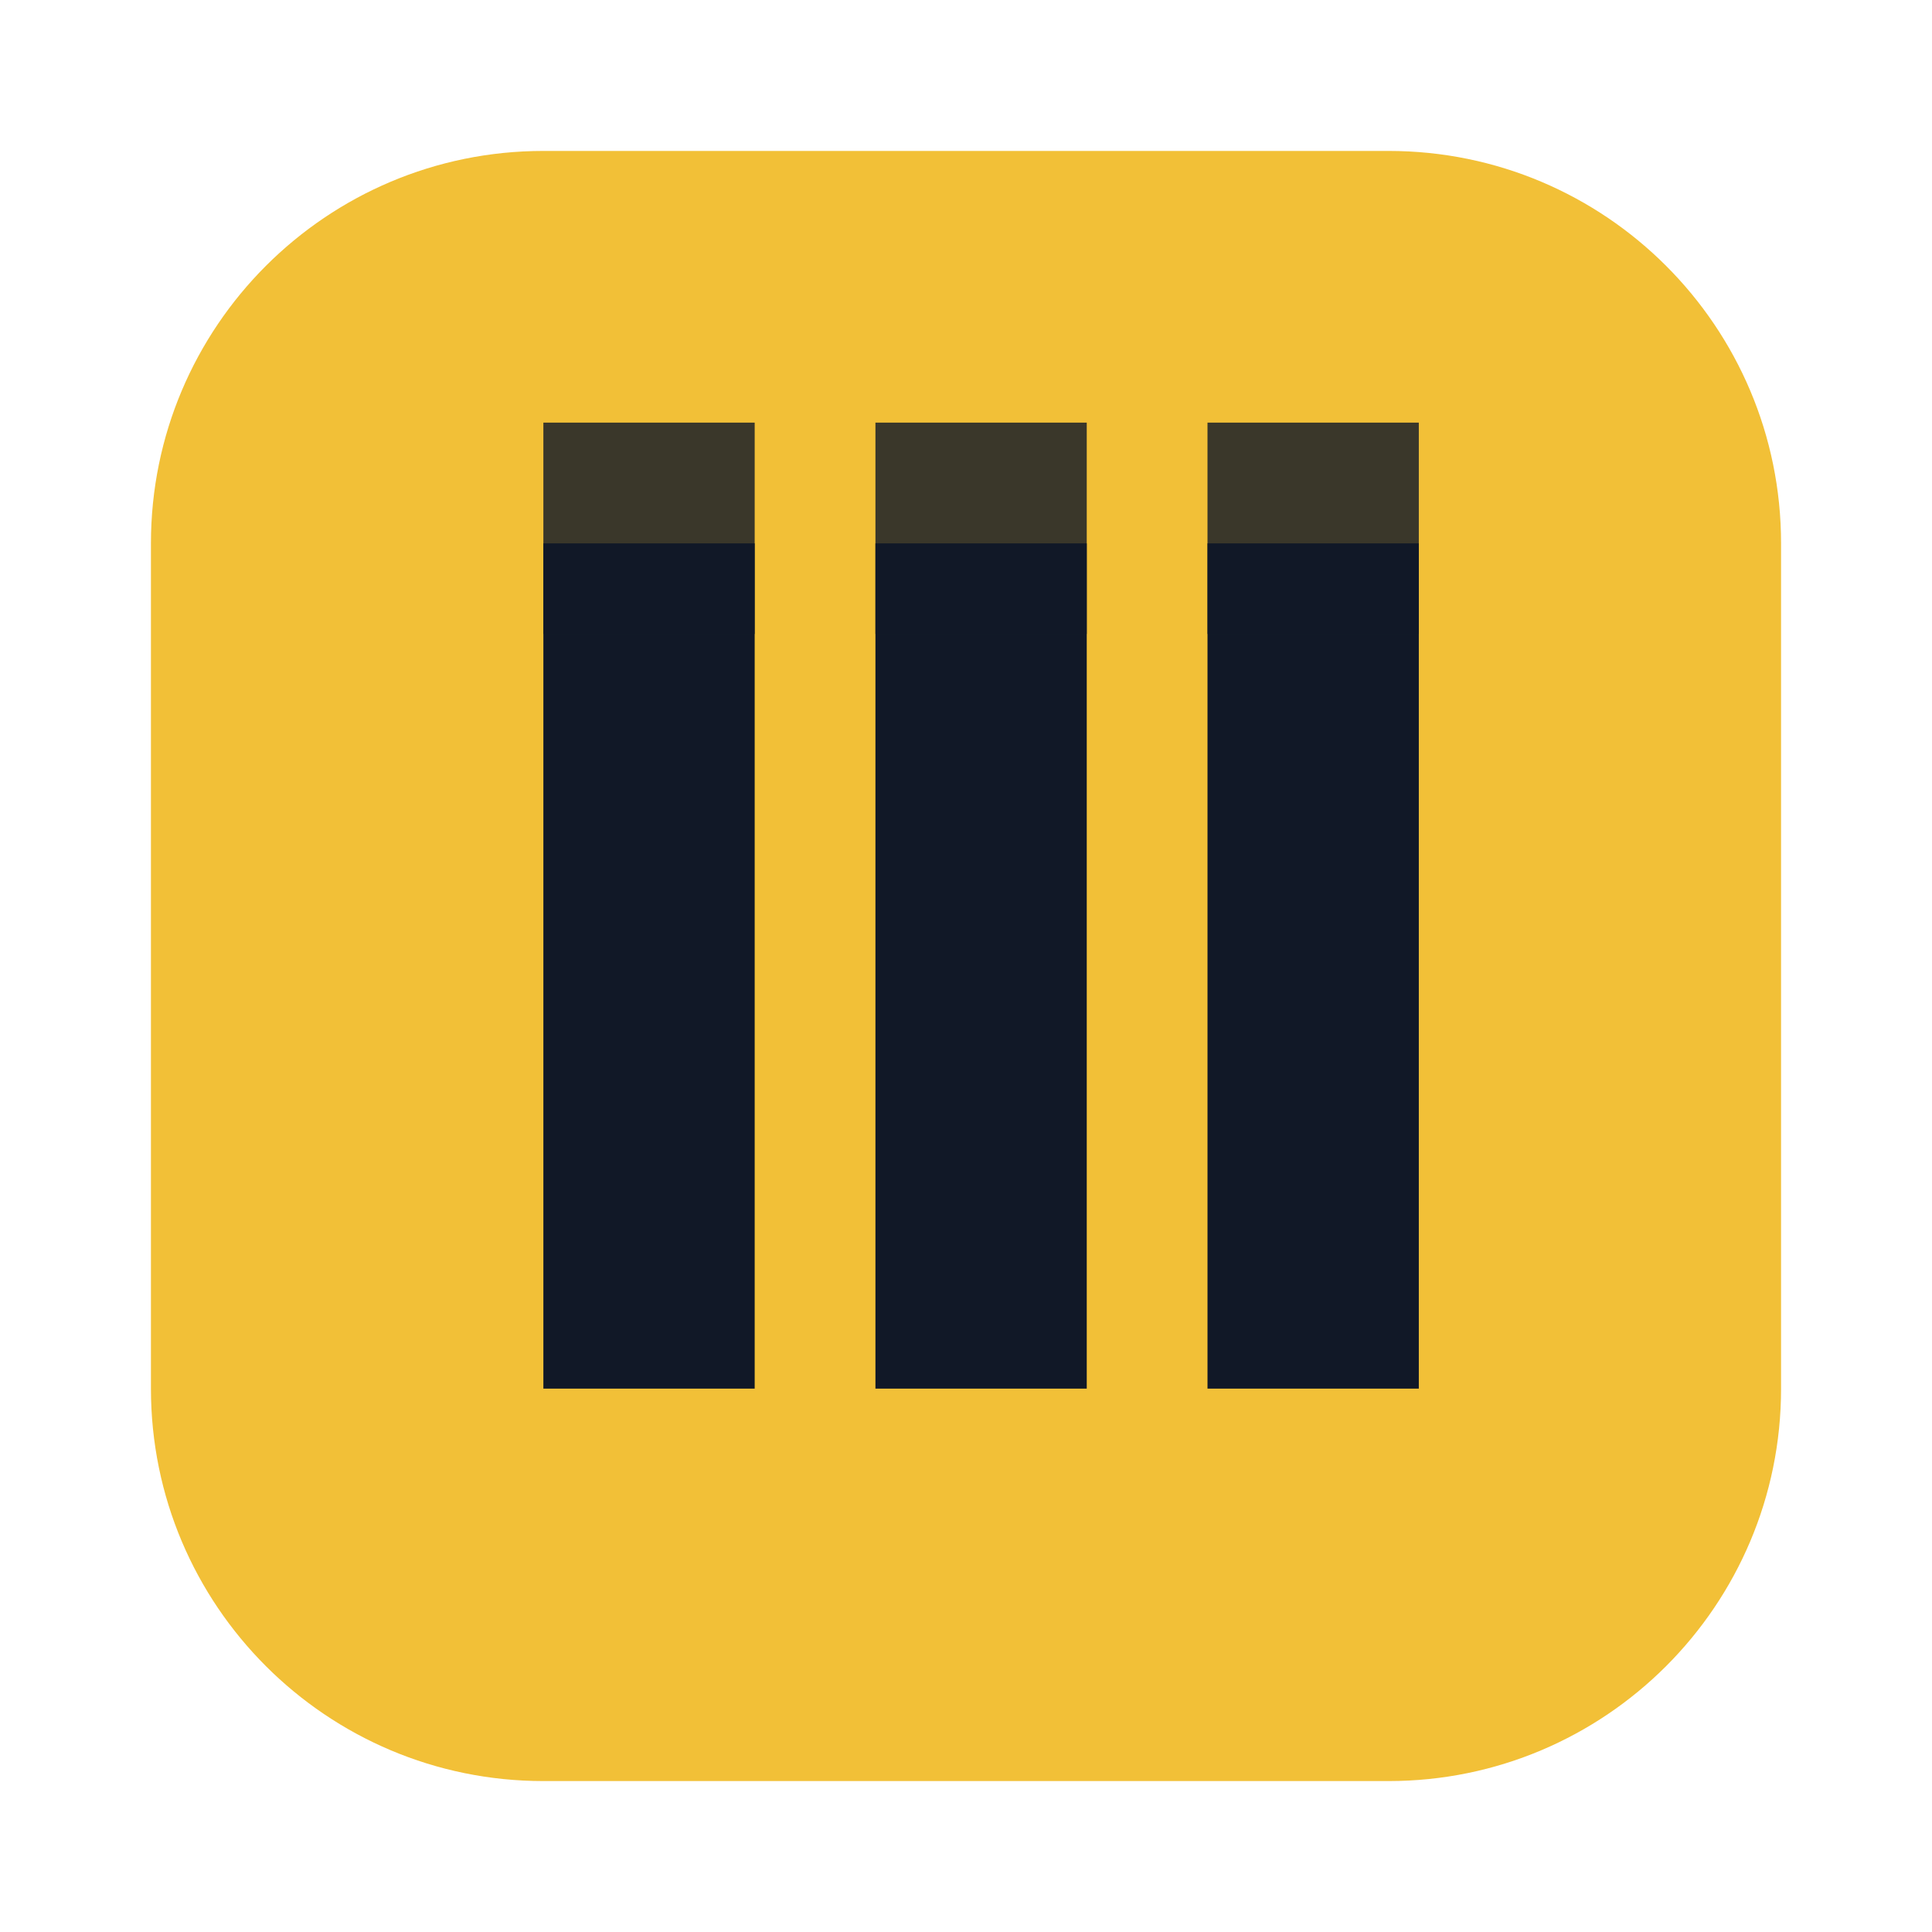
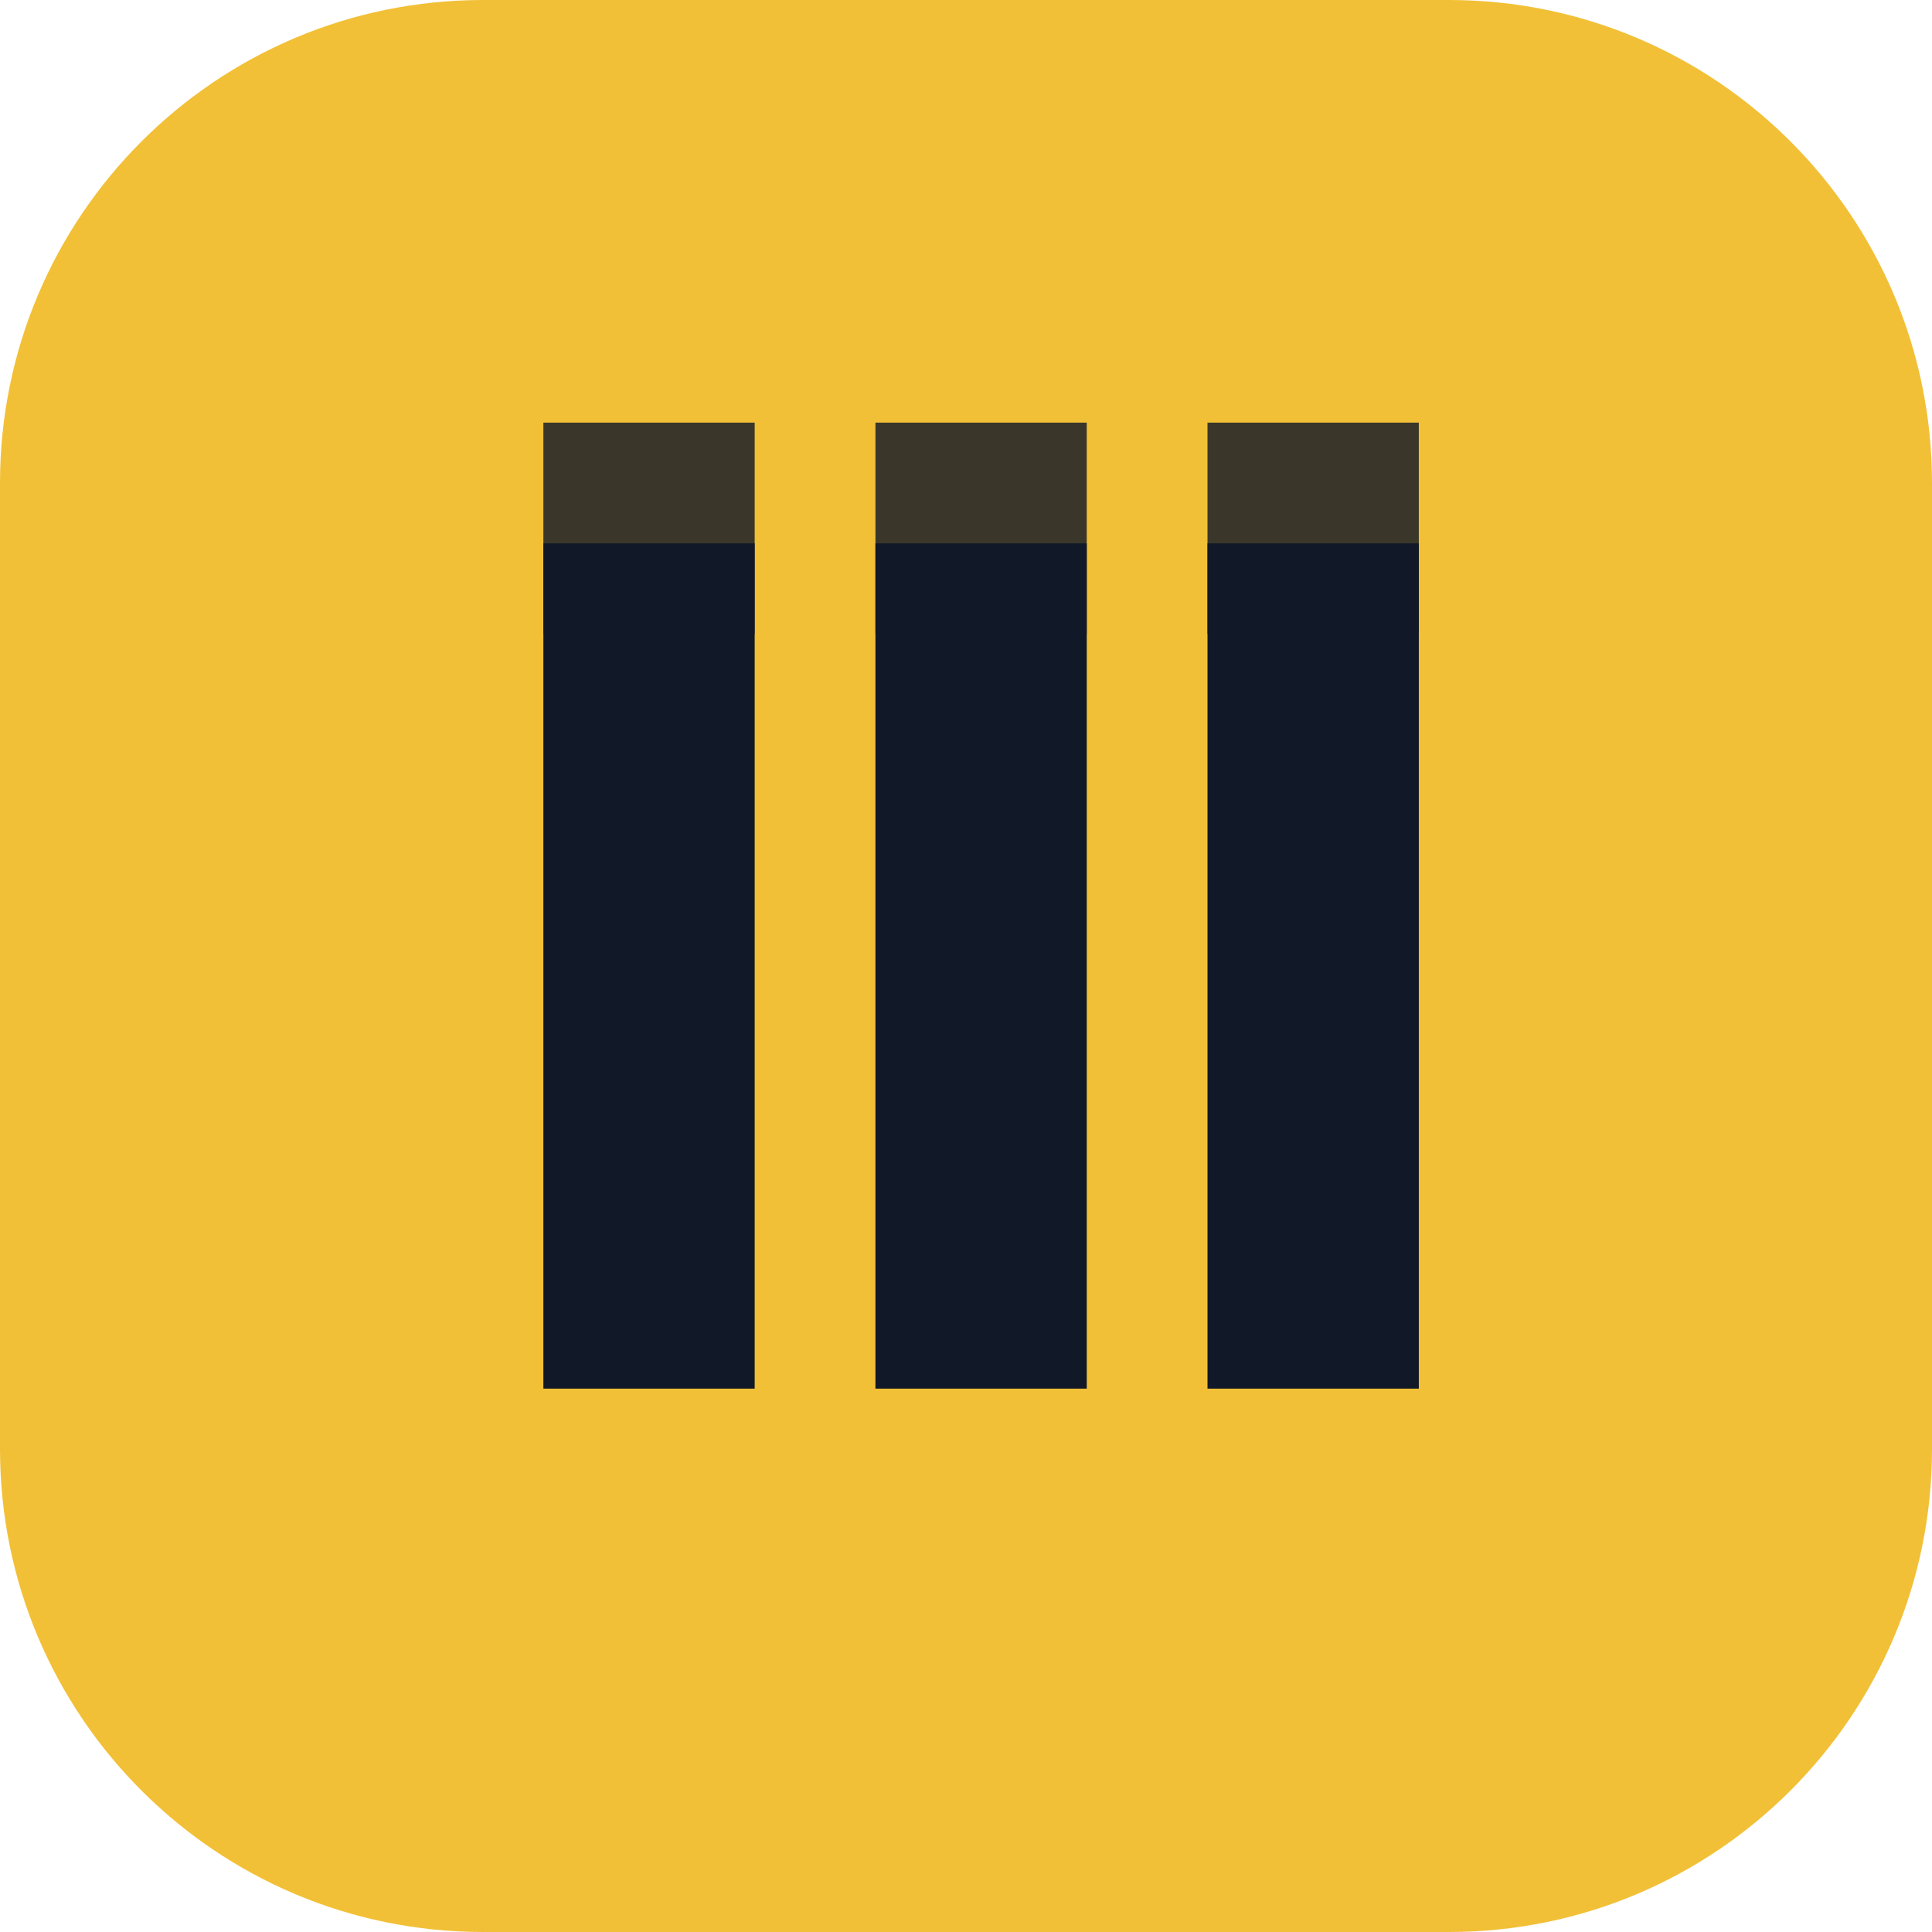
<svg xmlns="http://www.w3.org/2000/svg" width="256" height="256" viewBox="0 0 64 64" role="img" aria-labelledby="title">
-   <rect x="5" y="5" width="54" height="54" rx="13" fill="#f2c037" />
+   <rect width="64" height="64" rx="16" fill="#f2c037" />
  <path d="M18 18h7v28h-7zM29 18h7v28h-7zM40 18h7v28h-7z" fill="#111827" />
  <path d="M18 14h7v7h-7zM29 14h7v7h-7zM40 14h7v7h-7z" fill="#111827" opacity=".82" />
</svg>
